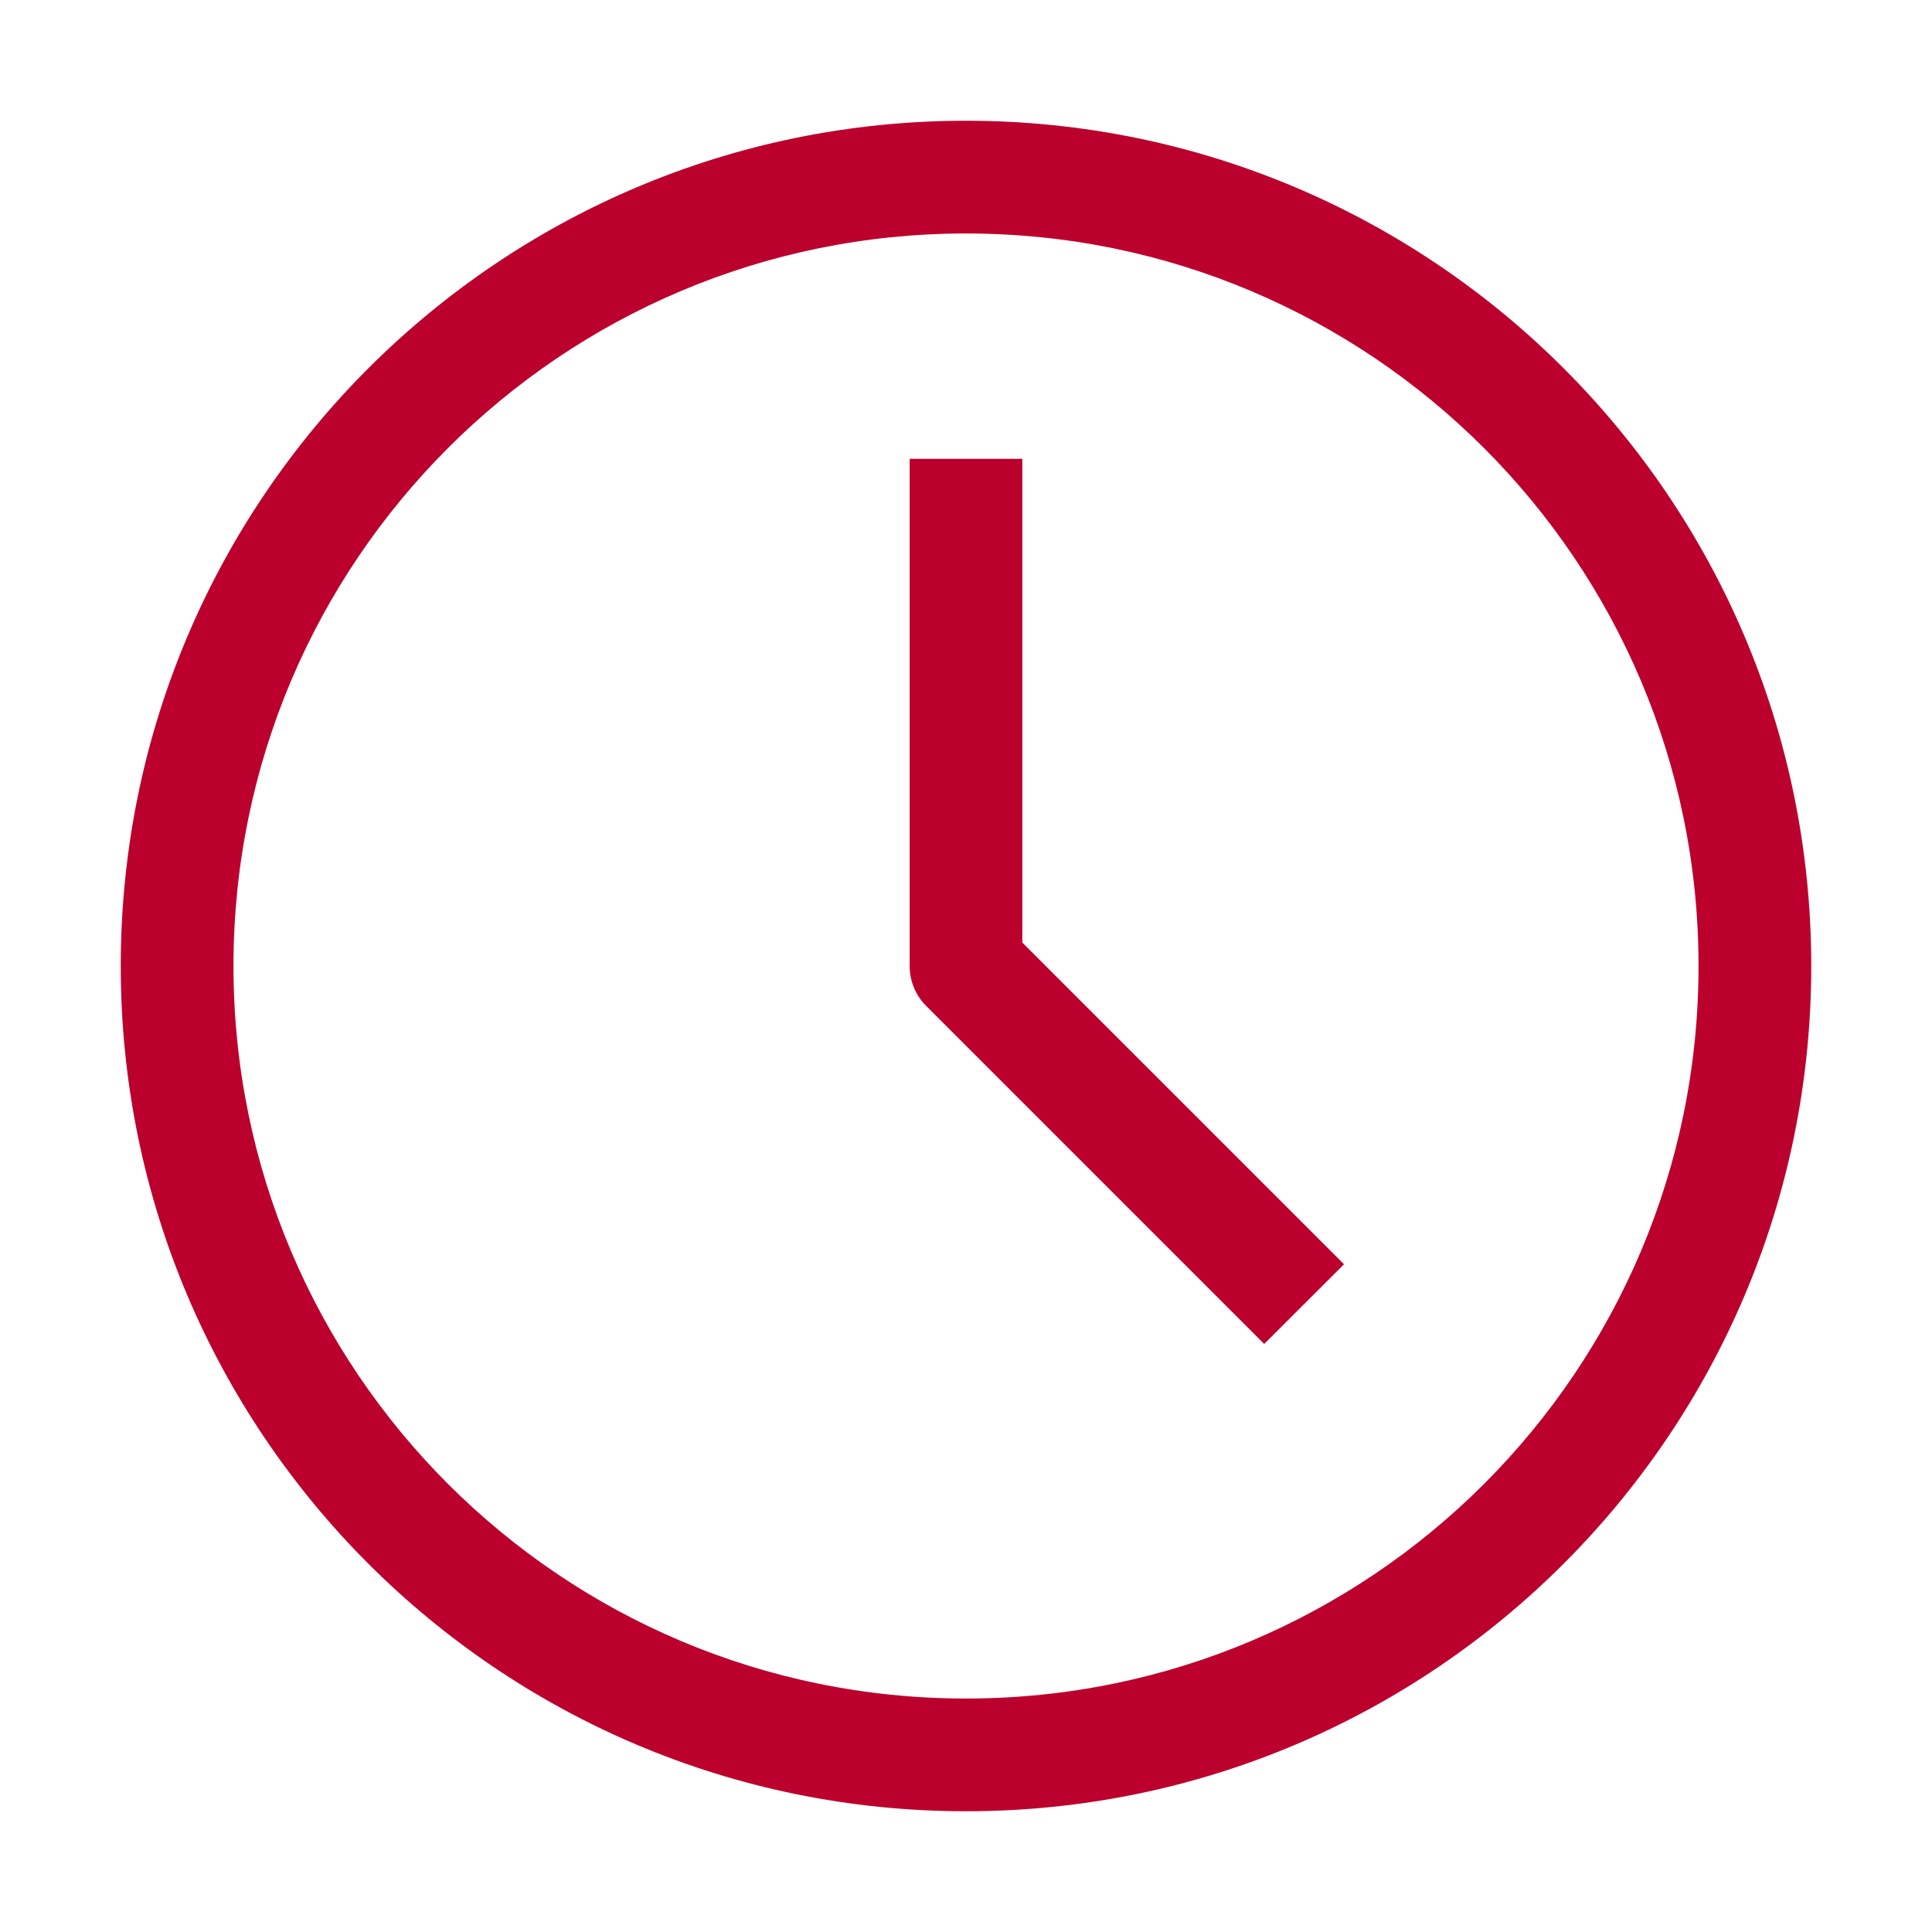
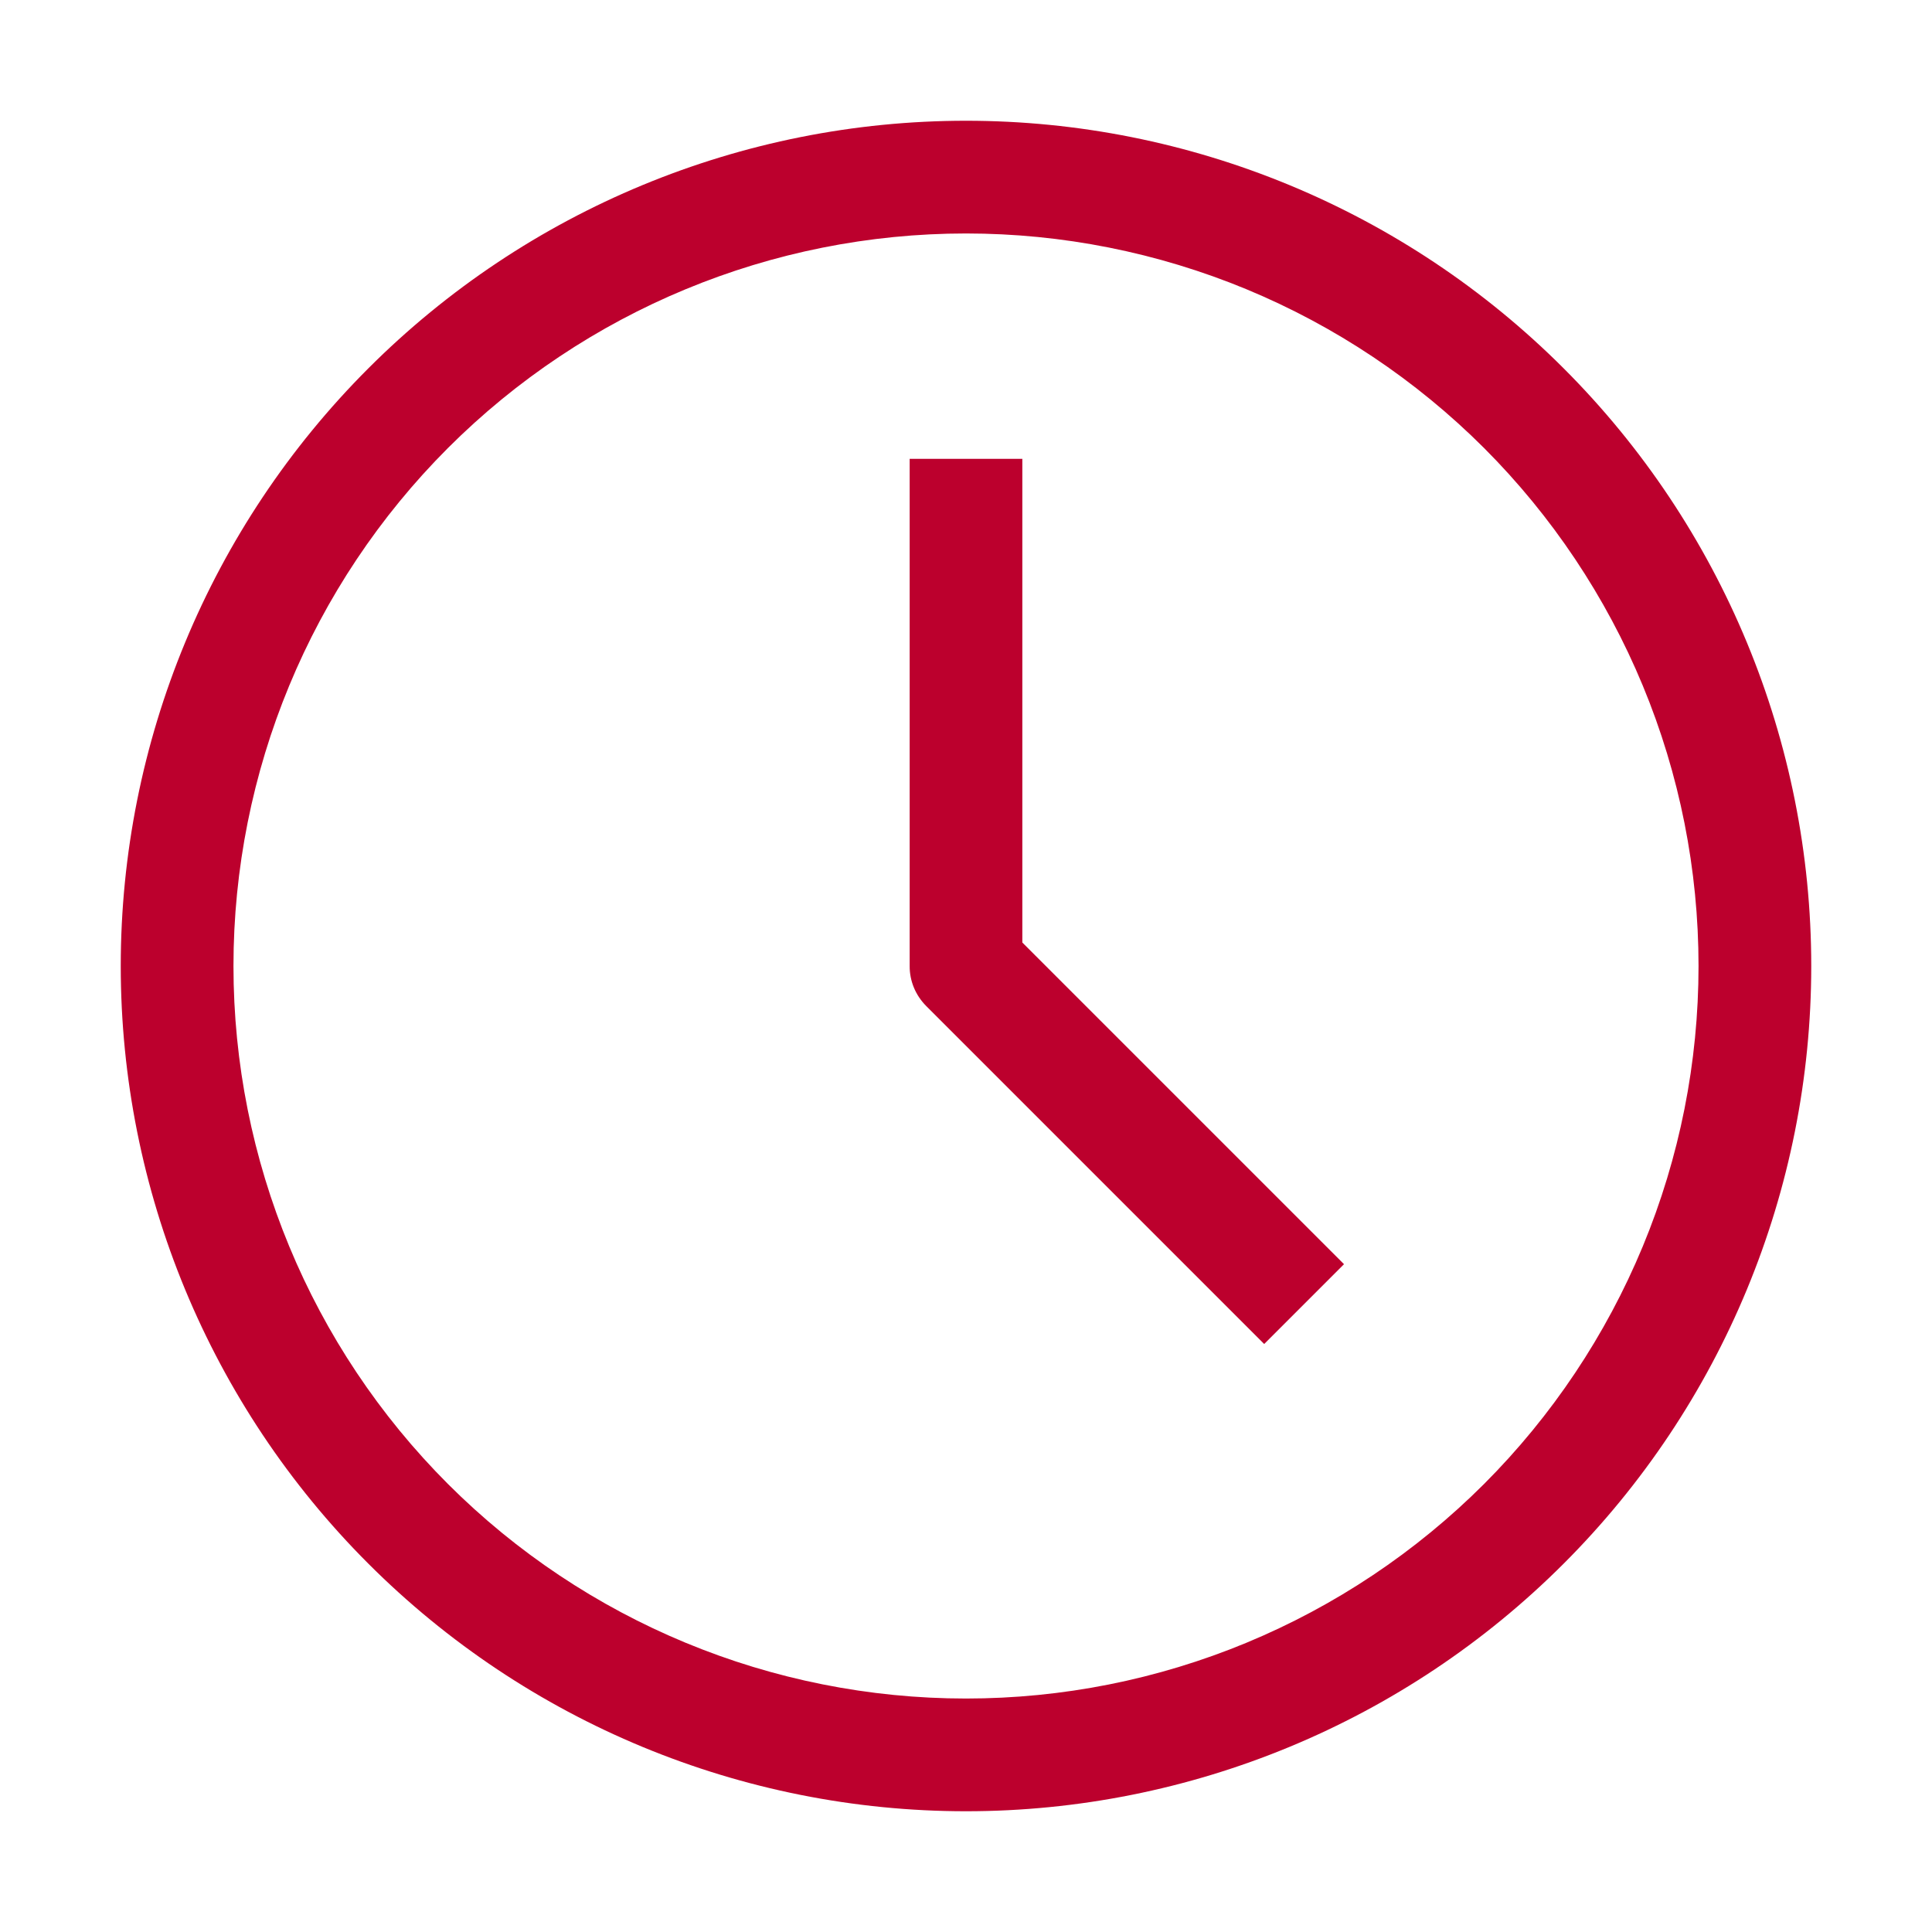
- <svg xmlns="http://www.w3.org/2000/svg" width="32" height="32" fill="none">
-   <path d="M16 16h-.933a.931.931 0 0 0 .272.66L16 16Zm0 12.133A12.133 12.133 0 0 1 3.867 16H2a14 14 0 0 0 14 14v-1.867ZM28.133 16A12.132 12.132 0 0 1 16 28.133V30a14 14 0 0 0 14-14h-1.867ZM16 3.867A12.133 12.133 0 0 1 28.133 16H30A14 14 0 0 0 16 2v1.867ZM16 2A14 14 0 0 0 2 16h1.867A12.133 12.133 0 0 1 16 3.867V2Zm-.933 5.6V16h1.866V7.6h-1.866Zm.272 9.06 5.6 5.6 1.322-1.32-5.6-5.6-1.322 1.32Z" fill="#BC002D" />
+ <svg xmlns="http://www.w3.org/2000/svg" width="32" height="32" viewBox="0 0 32 32" fill="none">
+   <path d="M16 16H15.067C15.066 16.123 15.09 16.244 15.137 16.358C15.184 16.471 15.253 16.574 15.339 16.661L16 16ZM16 28.133C12.782 28.133 9.696 26.855 7.42 24.58C5.145 22.304 3.867 19.218 3.867 16H2C2 19.713 3.475 23.274 6.101 25.899C8.726 28.525 12.287 30 16 30V28.133ZM28.133 16C28.133 17.593 27.82 19.171 27.21 20.643C26.6 22.115 25.706 23.453 24.58 24.58C23.453 25.706 22.115 26.6 20.643 27.21C19.171 27.82 17.593 28.133 16 28.133V30C19.713 30 23.274 28.525 25.899 25.899C28.525 23.274 30 19.713 30 16H28.133ZM16 3.867C17.593 3.867 19.171 4.181 20.643 4.79C22.115 5.4 23.453 6.294 24.58 7.42C25.706 8.547 26.6 9.885 27.21 11.357C27.82 12.829 28.133 14.407 28.133 16H30C30 12.287 28.525 8.726 25.899 6.101C23.274 3.475 19.713 2 16 2V3.867ZM16 2C12.287 2 8.726 3.475 6.101 6.101C3.475 8.726 2 12.287 2 16H3.867C3.867 12.782 5.145 9.696 7.42 7.42C9.696 5.145 12.782 3.867 16 3.867V2ZM15.067 7.6V16H16.933V7.6H15.067ZM15.339 16.661L20.939 22.261L22.261 20.939L16.661 15.339L15.339 16.661Z" fill="#BC002D" />
</svg>
